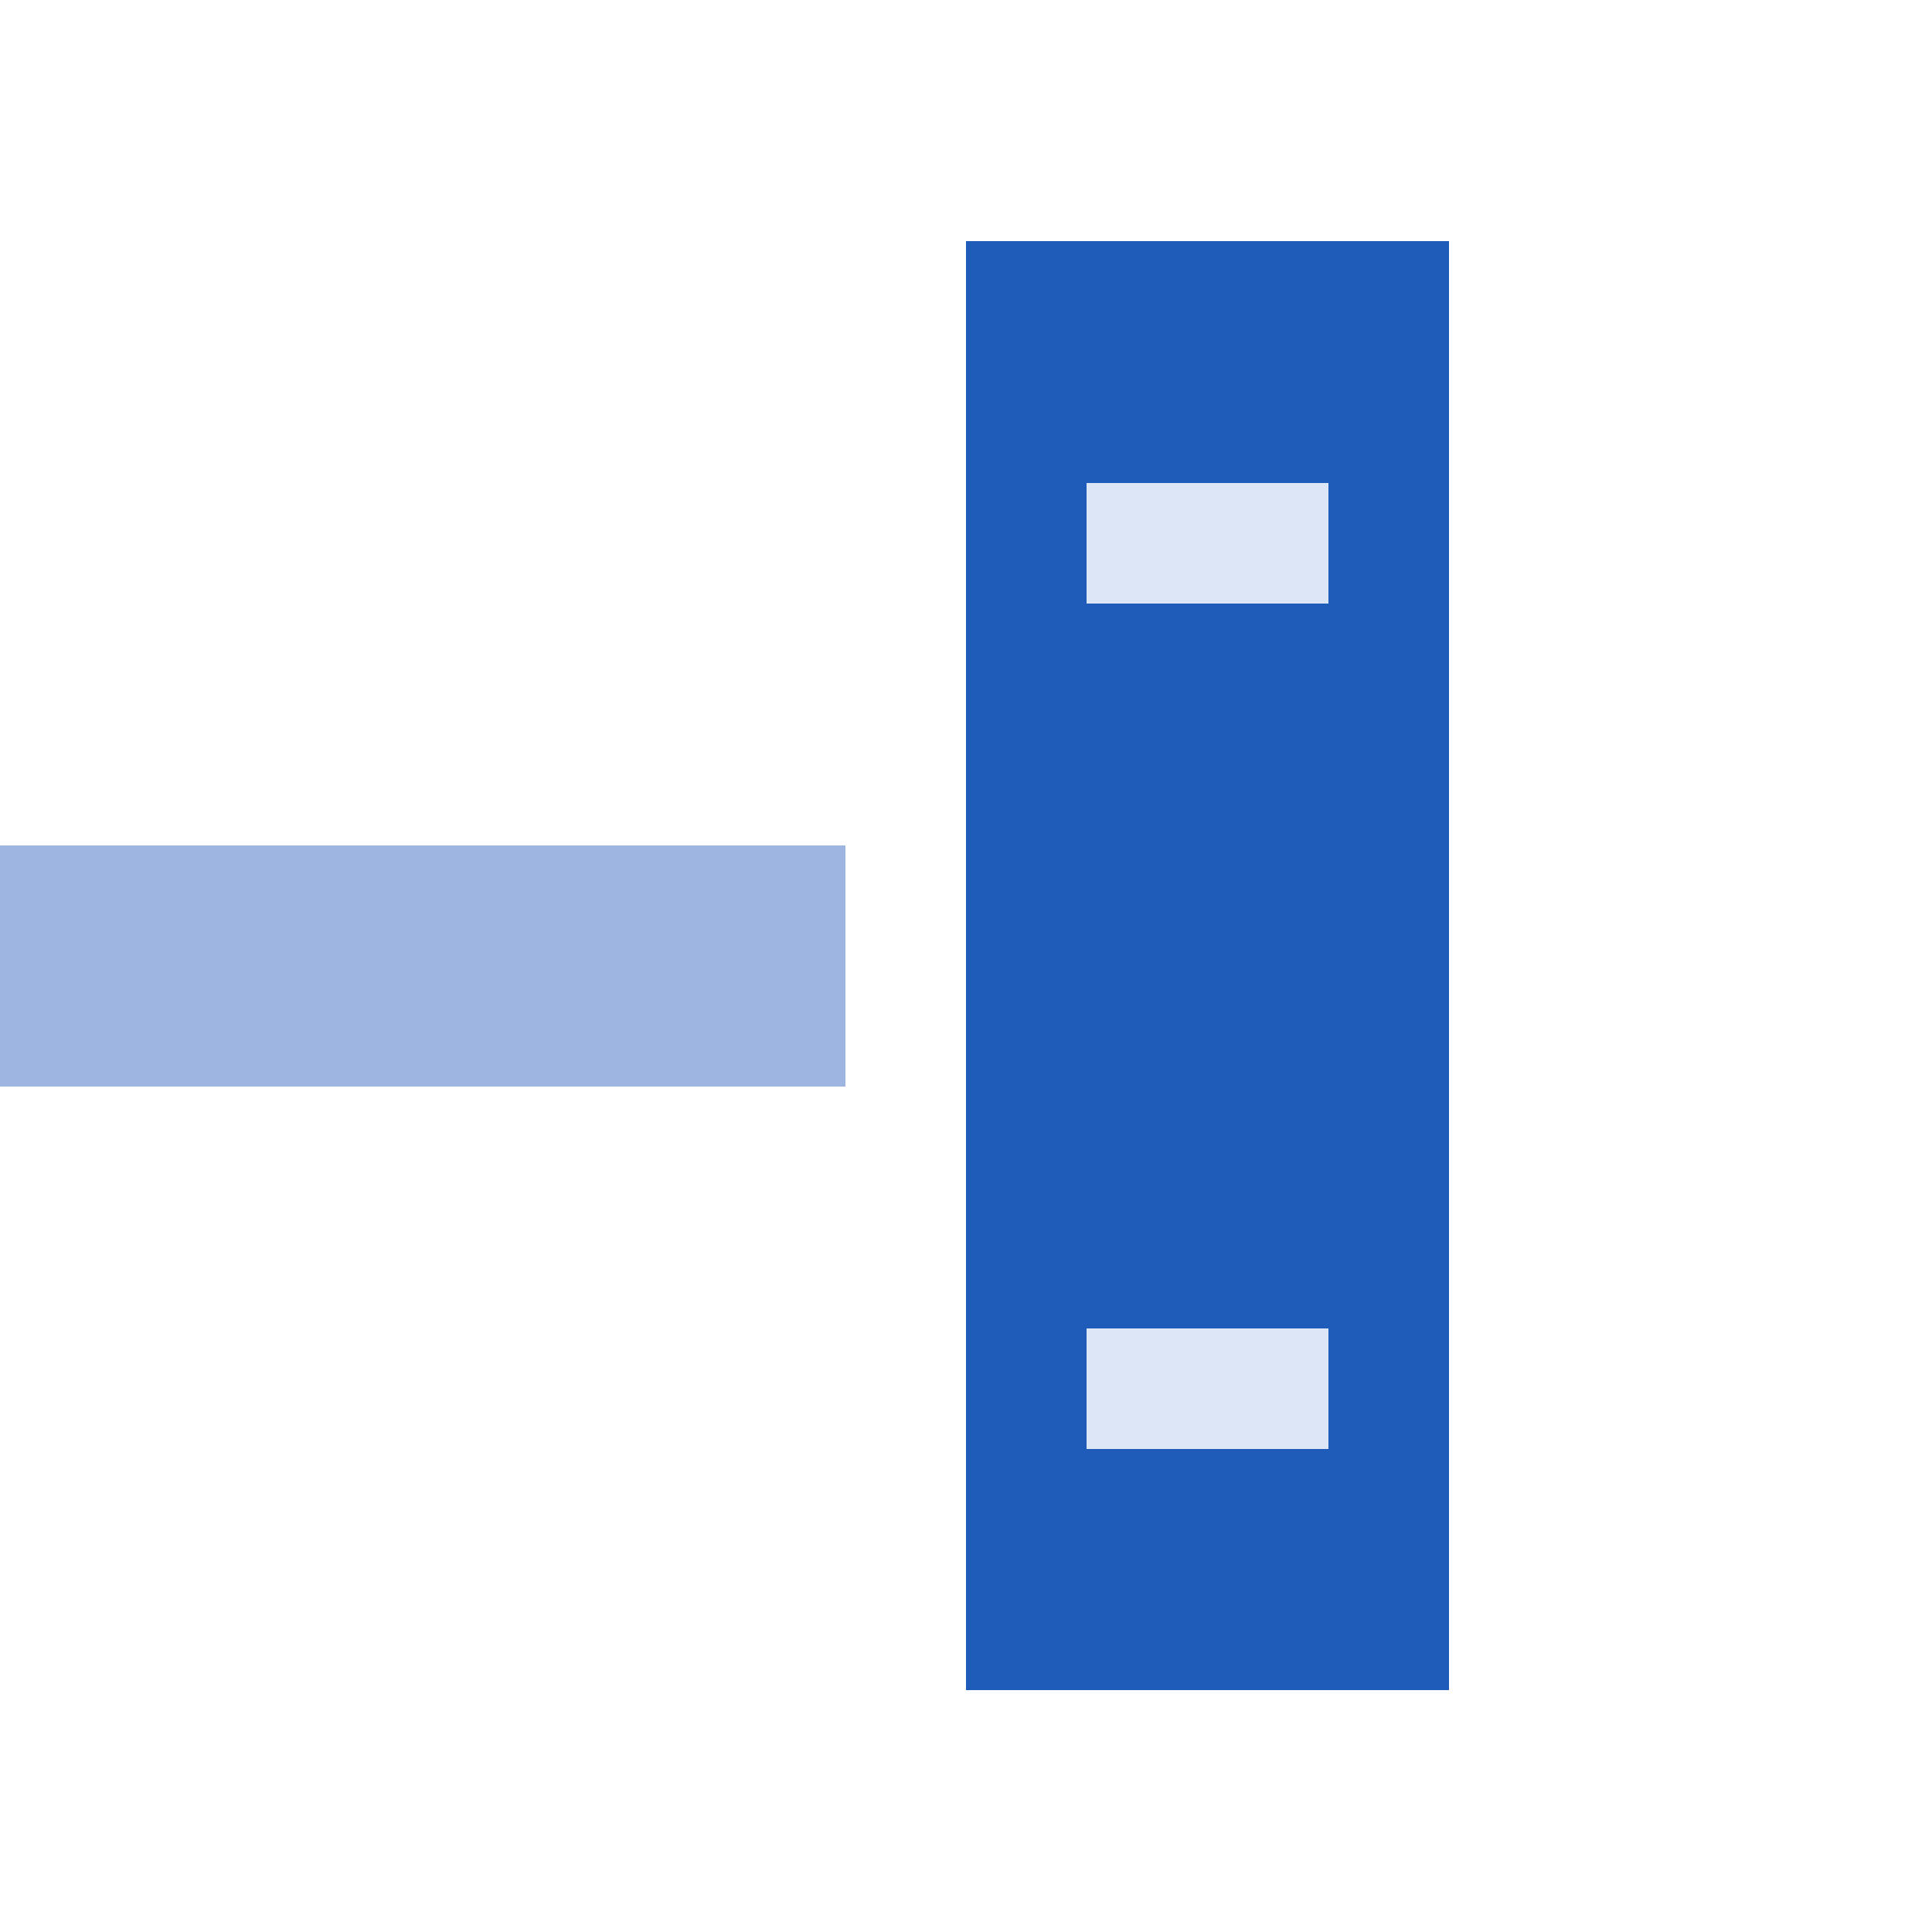
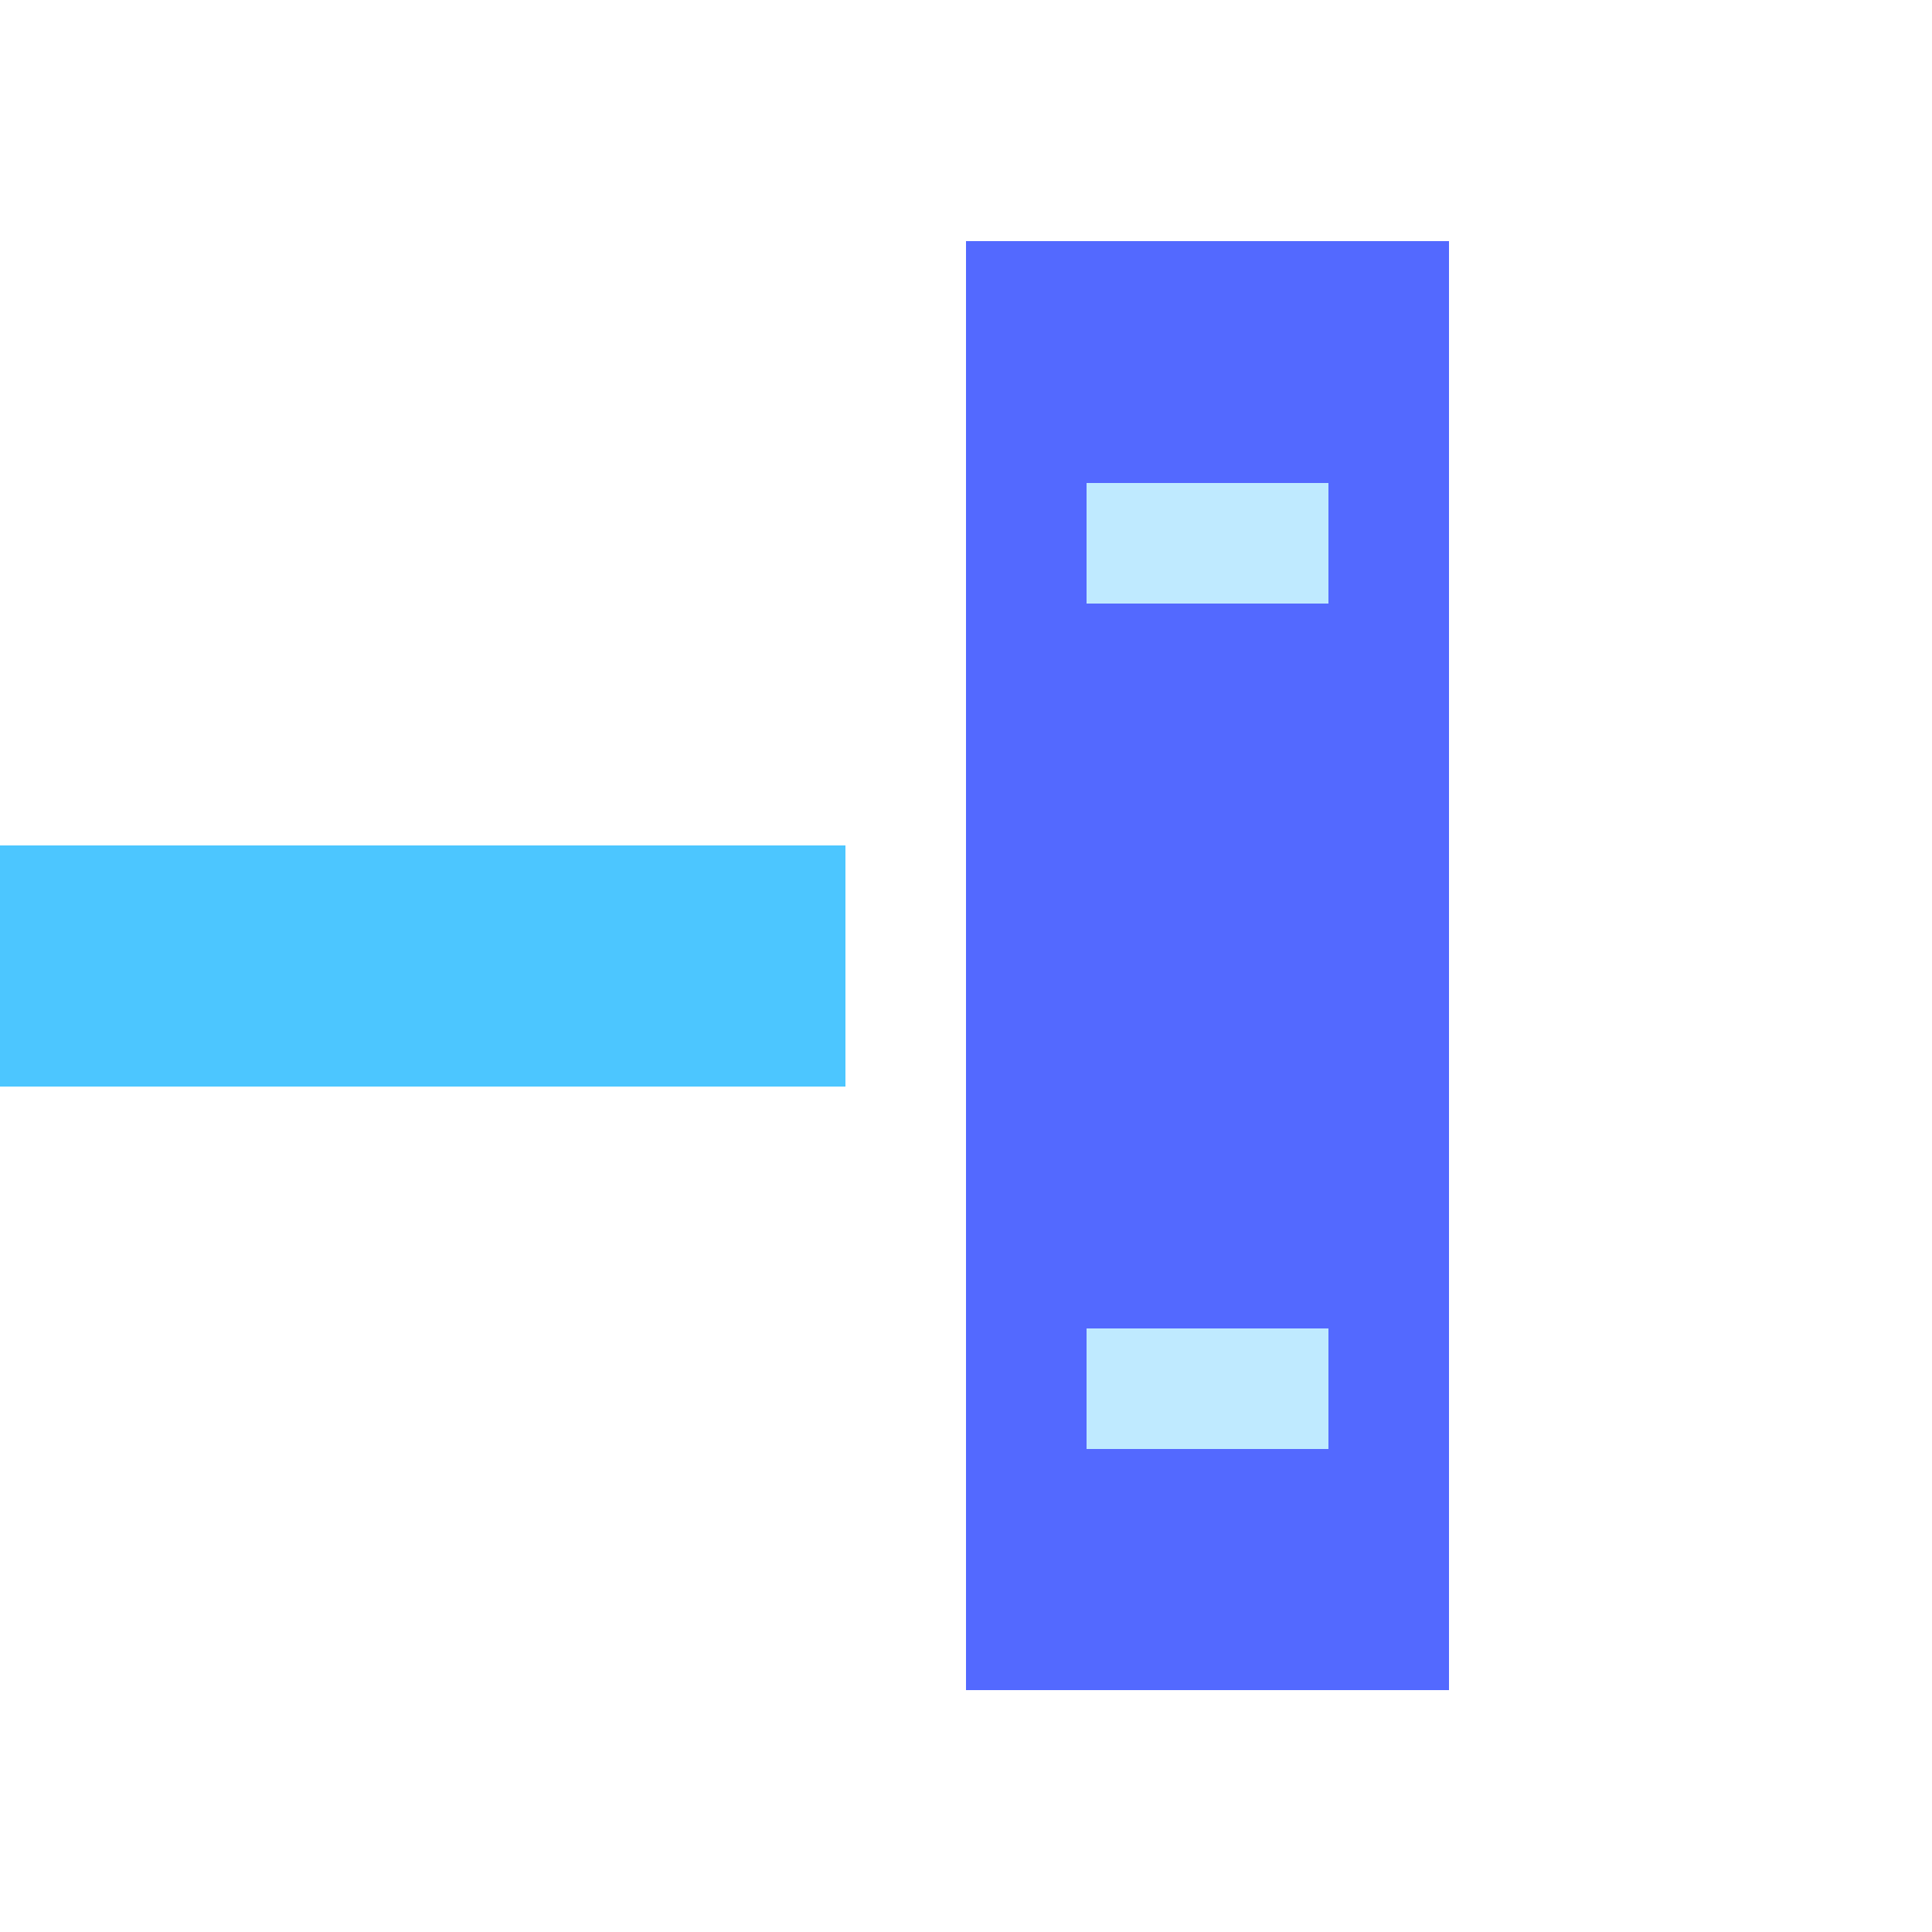
<svg xmlns="http://www.w3.org/2000/svg" viewBox="0 0 16 16" width="64" height="64" shape-rendering="crispEdges" role="img" aria-label="Blocked">
-   <rect x="8" y="2" width="4" height="1" fill="#1F5BB8" />
-   <rect x="8" y="3" width="4" height="1" fill="#1F5BB8" />
-   <rect x="8" y="4" width="1" height="1" fill="#1F5BB8" />
-   <rect x="9" y="4" width="2" height="1" fill="#DCE6F7" />
-   <rect x="11" y="4" width="1" height="1" fill="#1F5BB8" />
-   <rect x="8" y="5" width="4" height="1" fill="#1F5BB8" />
-   <rect x="8" y="6" width="4" height="1" fill="#1F5BB8" />
-   <rect x="0" y="7" width="7" height="1" fill="#9DB5E0" />
-   <rect x="8" y="7" width="4" height="1" fill="#1F5BB8" />
-   <rect x="0" y="8" width="7" height="1" fill="#9DB5E0" />
-   <rect x="8" y="8" width="4" height="1" fill="#1F5BB8" />
-   <rect x="8" y="9" width="4" height="1" fill="#1F5BB8" />
-   <rect x="8" y="10" width="4" height="1" fill="#1F5BB8" />
-   <rect x="8" y="11" width="1" height="1" fill="#1F5BB8" />
-   <rect x="9" y="11" width="2" height="1" fill="#DCE6F7" />
-   <rect x="11" y="11" width="1" height="1" fill="#1F5BB8" />
-   <rect x="8" y="12" width="4" height="1" fill="#1F5BB8" />
-   <rect x="8" y="13" width="4" height="1" fill="#1F5BB8" />
+   <rect x="8" y="2" width="4" height="1" fill="#5369FF" />
+   <rect x="8" y="3" width="4" height="1" fill="#5369FF" />
+   <rect x="8" y="4" width="1" height="1" fill="#5369FF" />
+   <rect x="9" y="4" width="2" height="1" fill="#BFEAFF" />
+   <rect x="11" y="4" width="1" height="1" fill="#5369FF" />
+   <rect x="8" y="5" width="4" height="1" fill="#5369FF" />
+   <rect x="8" y="6" width="4" height="1" fill="#5369FF" />
+   <rect x="0" y="7" width="7" height="1" fill="#4CC6FF" />
+   <rect x="8" y="7" width="4" height="1" fill="#5369FF" />
+   <rect x="0" y="8" width="7" height="1" fill="#4CC6FF" />
+   <rect x="8" y="8" width="4" height="1" fill="#5369FF" />
+   <rect x="8" y="9" width="4" height="1" fill="#5369FF" />
+   <rect x="8" y="10" width="4" height="1" fill="#5369FF" />
+   <rect x="8" y="11" width="1" height="1" fill="#5369FF" />
+   <rect x="9" y="11" width="2" height="1" fill="#BFEAFF" />
+   <rect x="11" y="11" width="1" height="1" fill="#5369FF" />
+   <rect x="8" y="12" width="4" height="1" fill="#5369FF" />
+   <rect x="8" y="13" width="4" height="1" fill="#5369FF" />
</svg>
